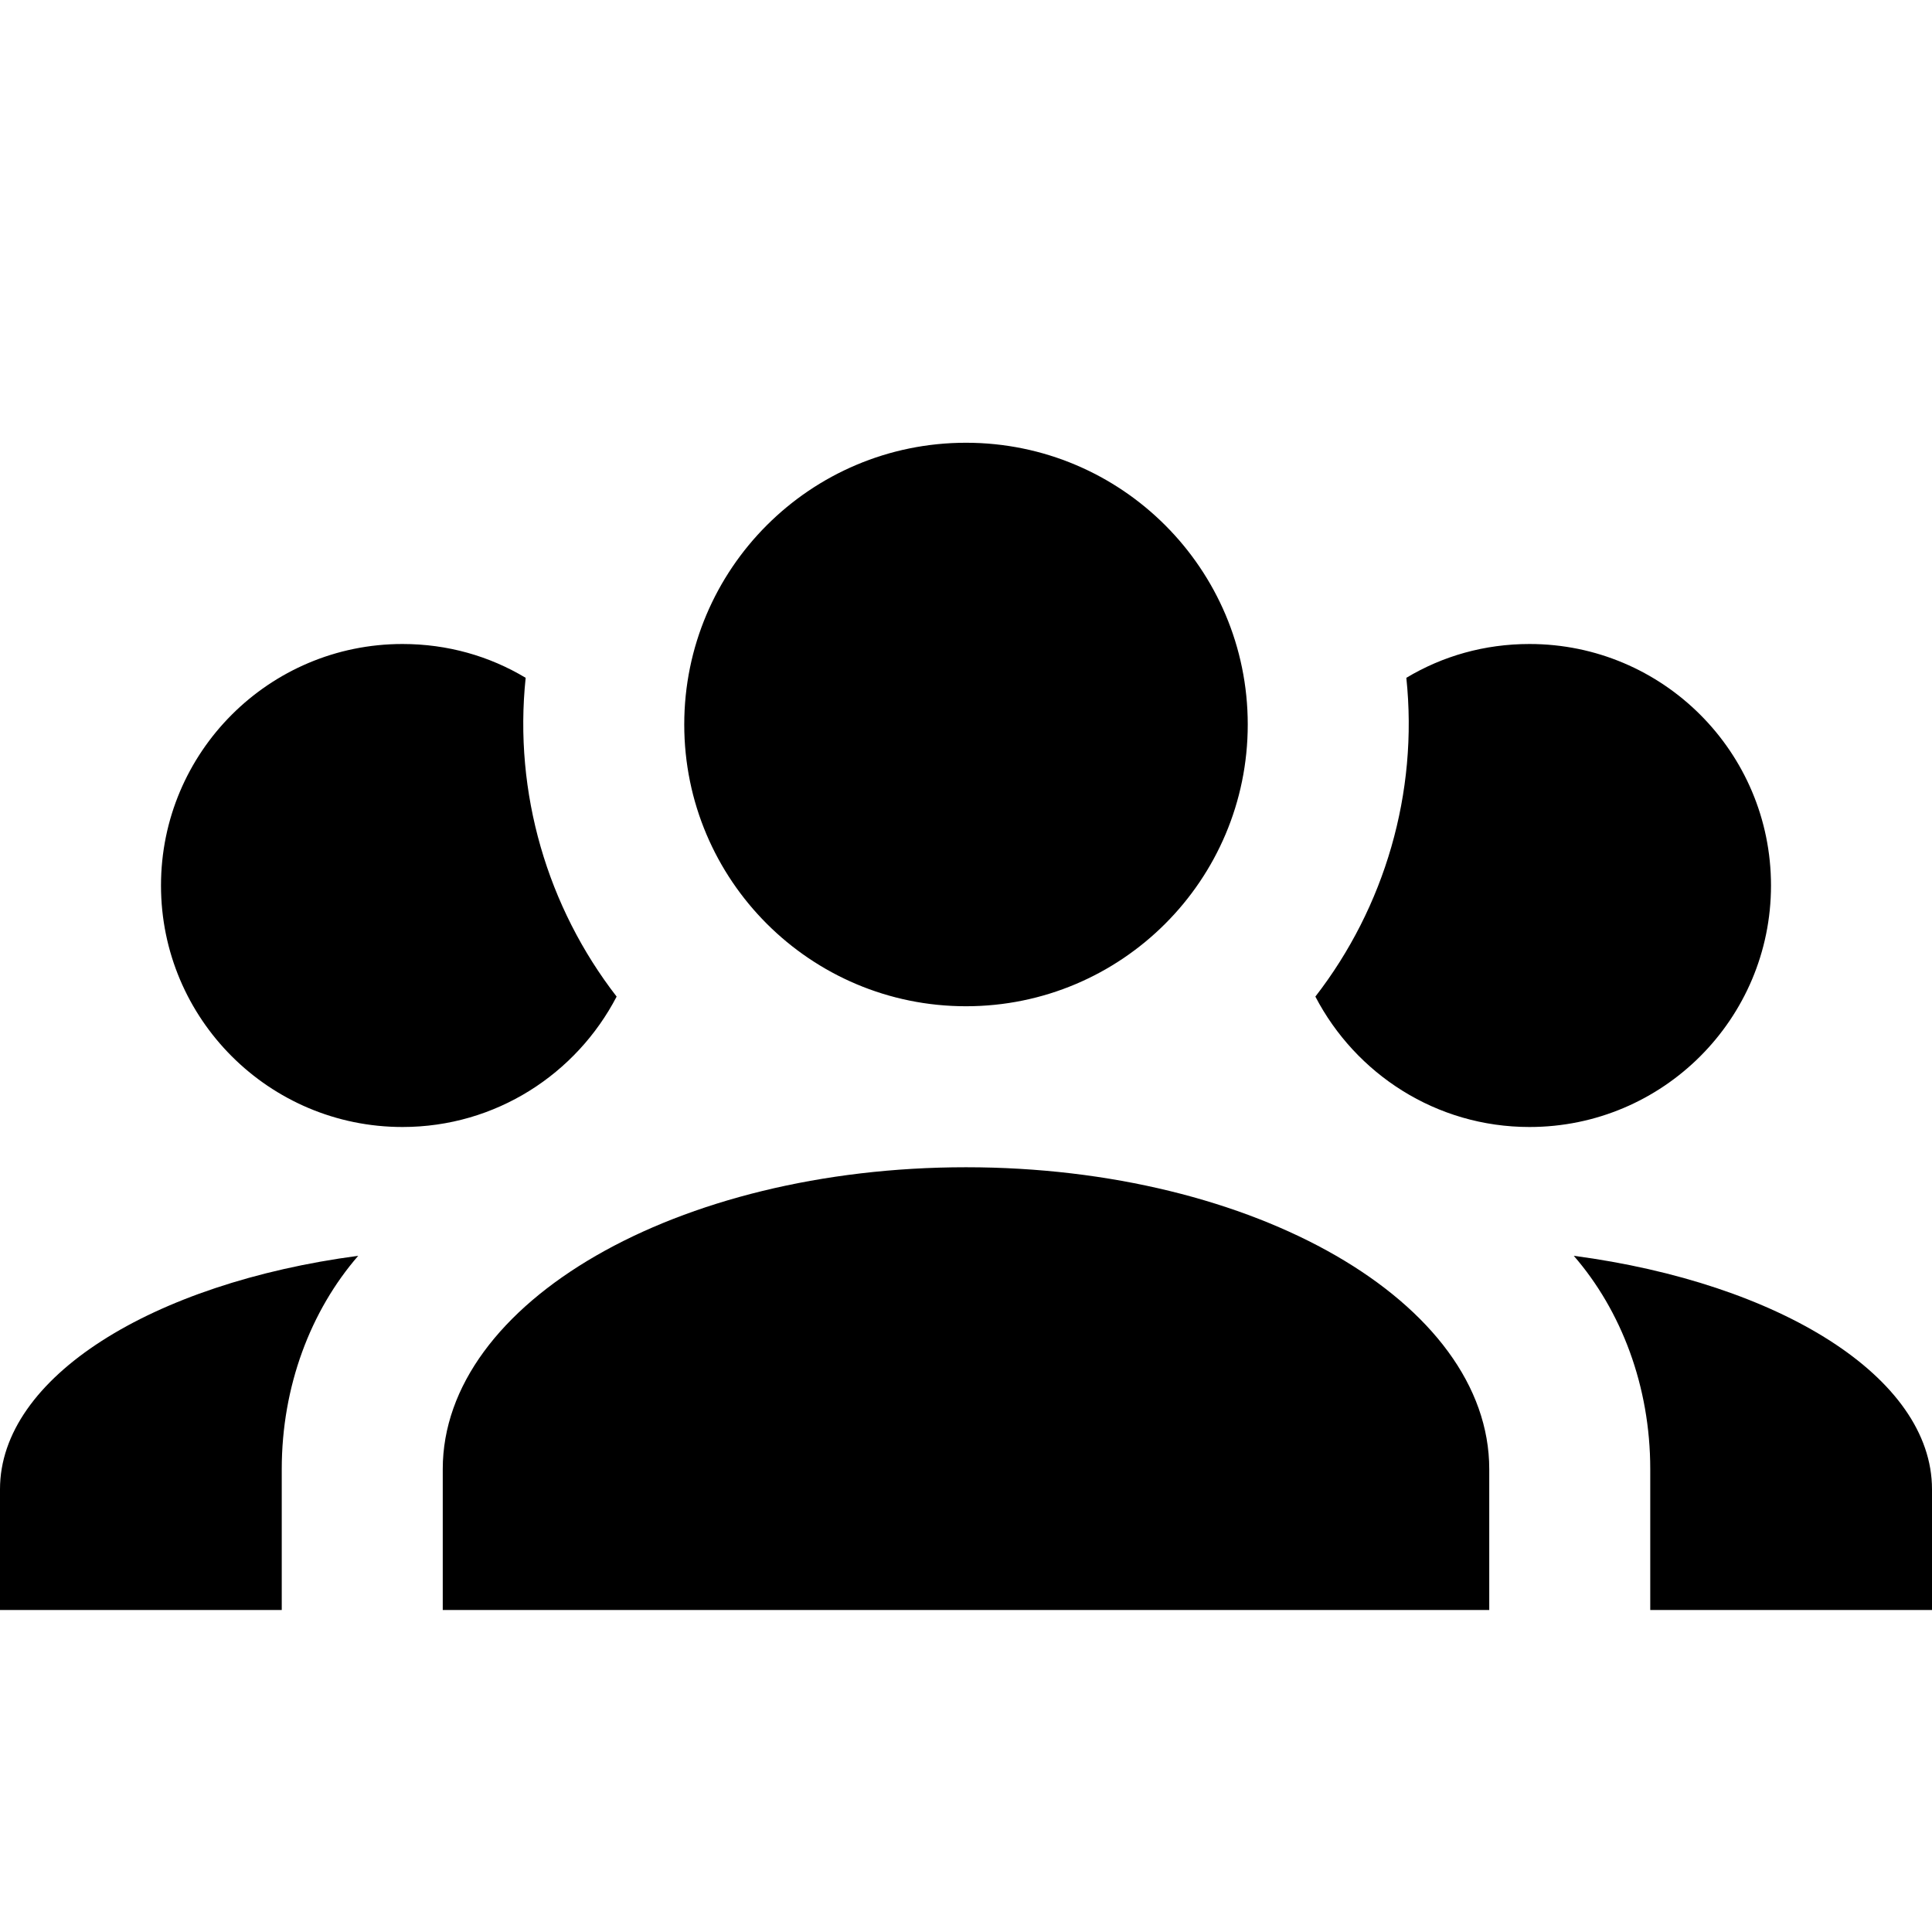
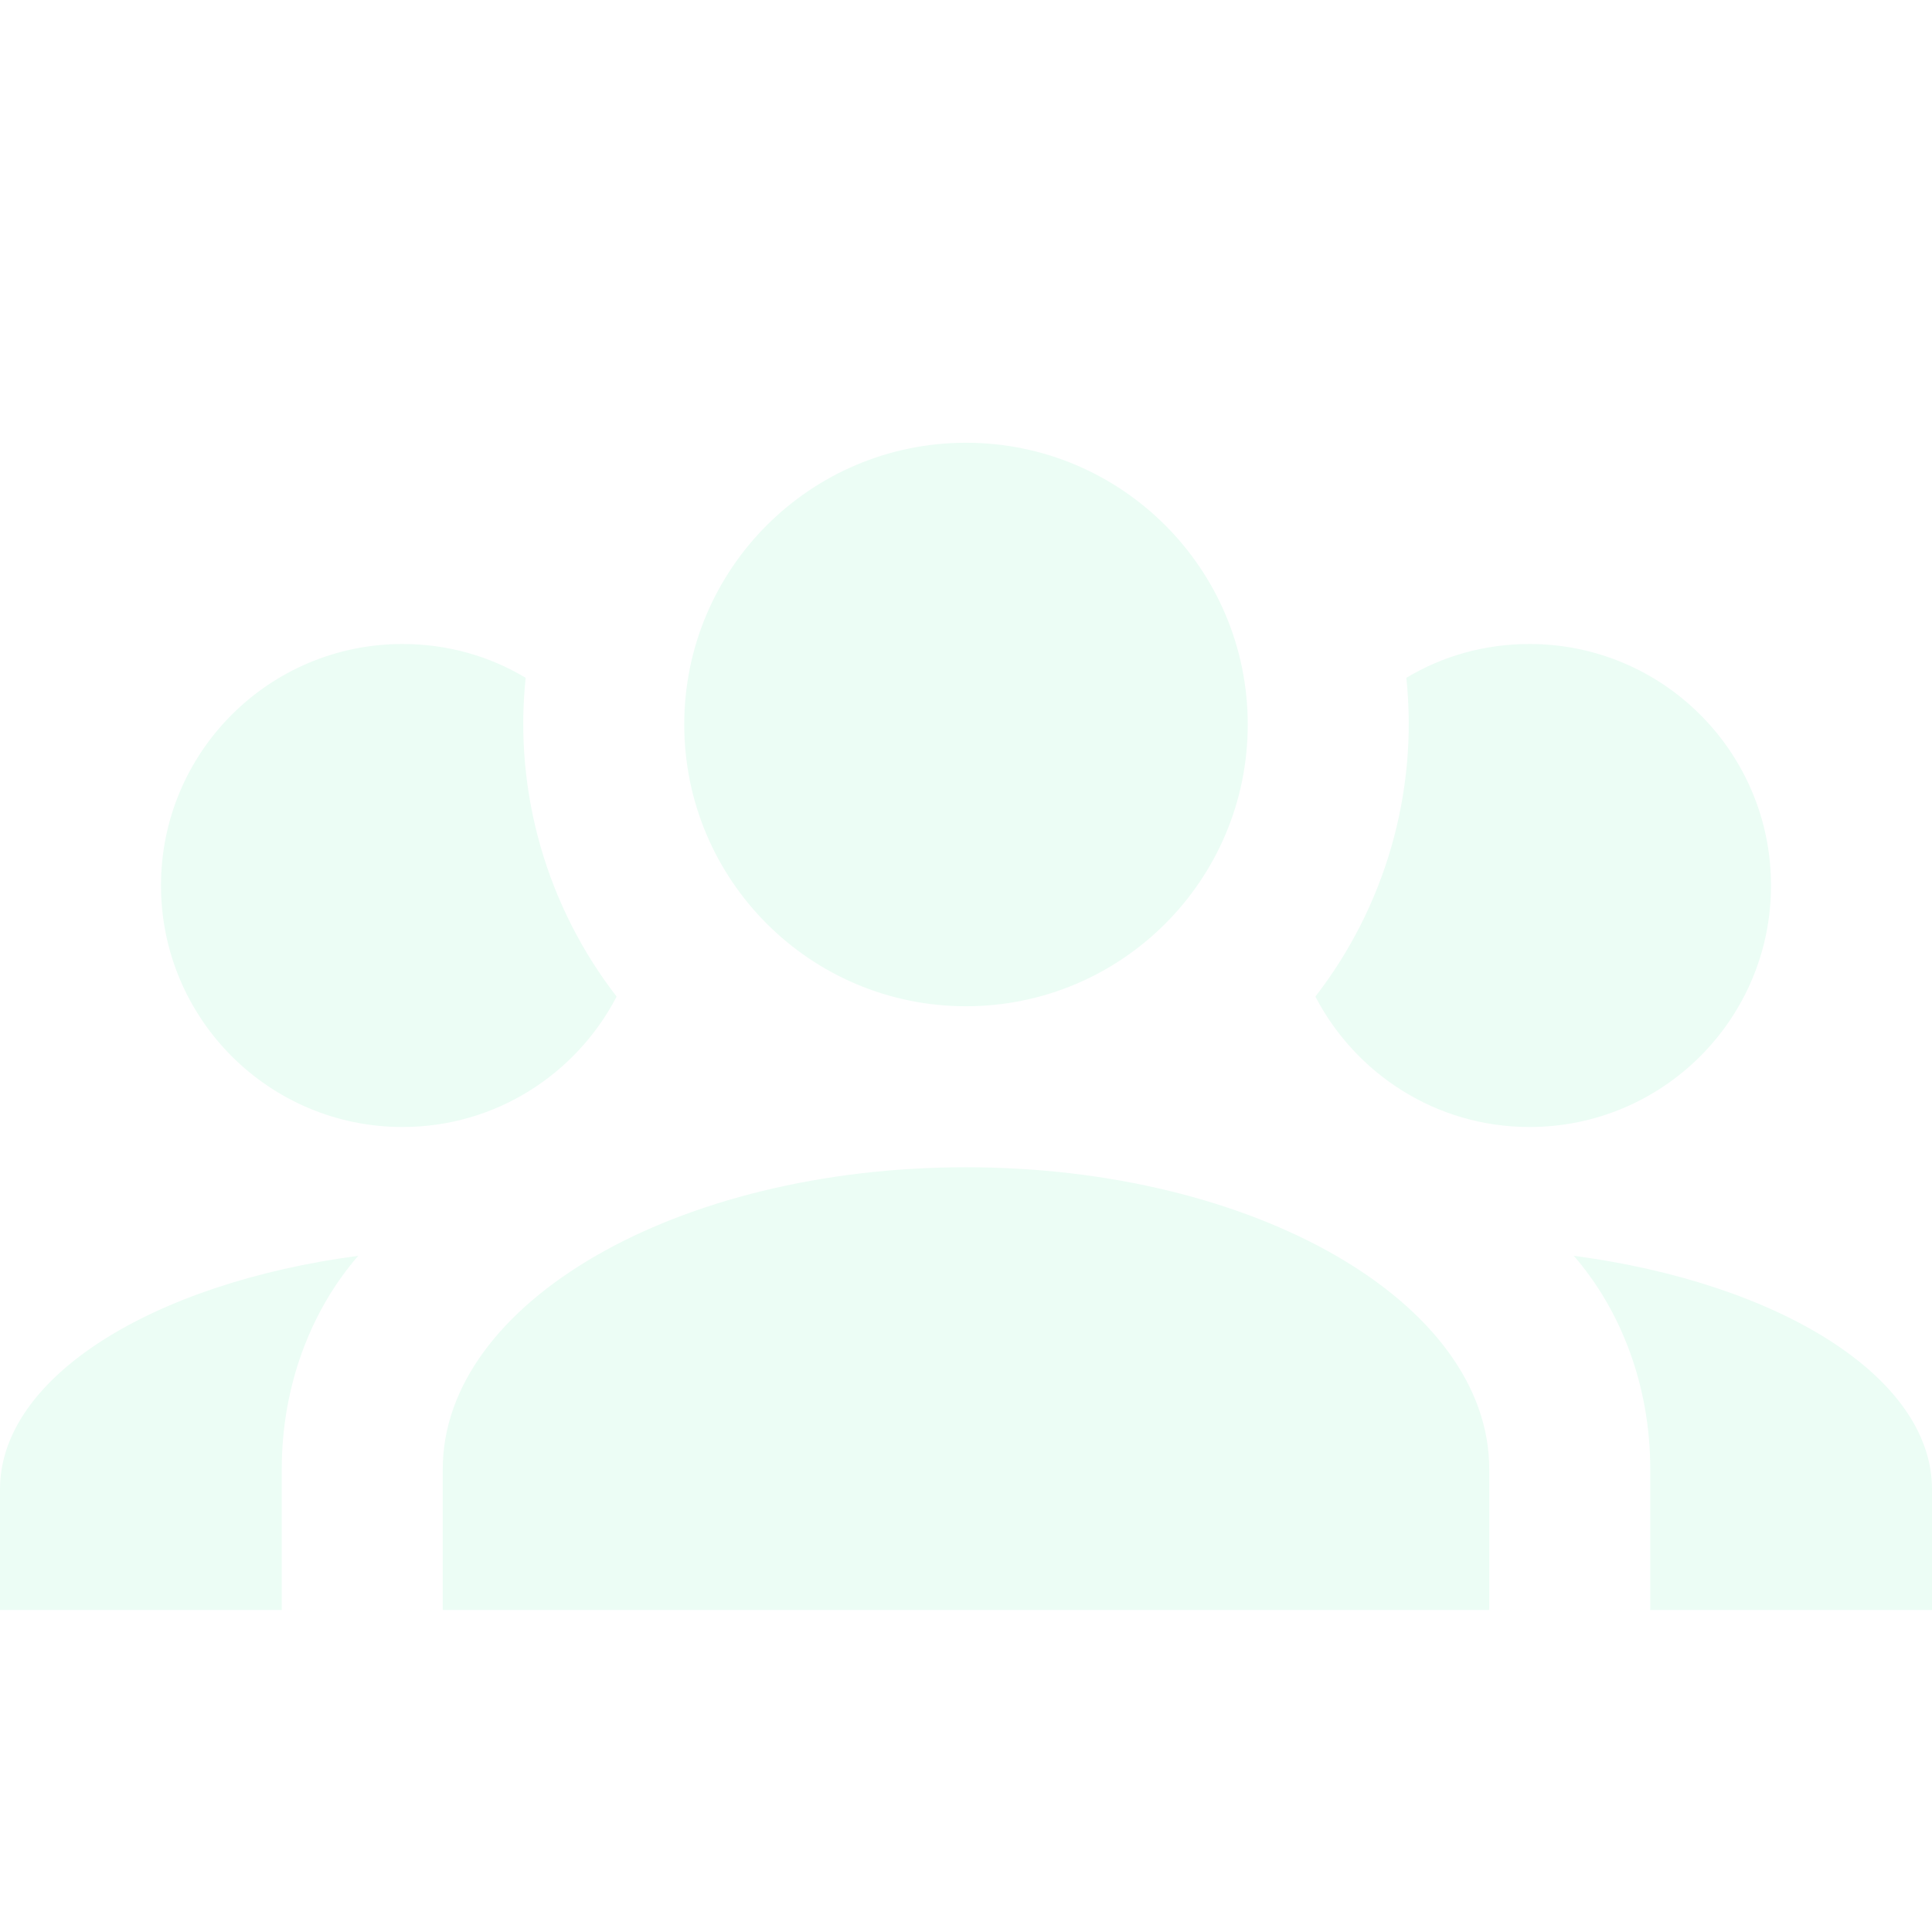
<svg xmlns="http://www.w3.org/2000/svg" viewBox="0 0 24 24">
-   <path d="M12,5.5A3.5,3.5 0 0,1 15.5,9A3.5,3.5 0 0,1 12,12.5A3.5,3.5 0 0,1 8.5,9A3.5,3.5 0 0,1 12,5.5M5,8C5.56,8 6.08,8.15 6.53,8.42C6.38,9.85 6.8,11.27 7.66,12.38C7.16,13.34 6.16,14 5,14A3,3 0 0,1 2,11A3,3 0 0,1 5,8M19,8A3,3 0 0,1 22,11A3,3 0 0,1 19,14C17.84,14 16.84,13.34 16.34,12.38C17.2,11.27 17.62,9.85 17.47,8.42C17.92,8.15 18.44,8 19,8M5.5,18.25C5.5,16.18 8.41,14.5 12,14.5C15.59,14.5 18.5,16.18 18.5,18.25V20H5.5V18.25M0,20V18.5C0,17.11 1.89,15.94 4.45,15.6C3.86,16.28 3.5,17.22 3.5,18.25V20H0M24,20H20.5V18.25C20.5,17.22 20.14,16.28 19.55,15.6C22.11,15.94 24,17.11 24,18.5V20Z" />
+   <path d="M12,5.5A3.5,3.5 0 0,1 15.5,9A3.5,3.5 0 0,1 12,12.5A3.5,3.5 0 0,1 8.5,9A3.5,3.5 0 0,1 12,5.5M5,8C5.56,8 6.08,8.15 6.53,8.42C6.38,9.85 6.8,11.27 7.66,12.38C7.16,13.34 6.16,14 5,14A3,3 0 0,1 2,11A3,3 0 0,1 5,8M19,8A3,3 0 0,1 22,11A3,3 0 0,1 19,14C17.84,14 16.84,13.34 16.34,12.38C17.2,11.27 17.62,9.85 17.47,8.42C17.92,8.15 18.44,8 19,8M5.5,18.25C5.5,16.18 8.41,14.5 12,14.5C15.59,14.5 18.5,16.18 18.5,18.25V20H5.5V18.25M0,20V18.5C0,17.11 1.89,15.94 4.45,15.6C3.86,16.28 3.5,17.22 3.5,18.25V20H0M24,20H20.5V18.25C20.5,17.22 20.14,16.28 19.55,15.6C22.11,15.94 24,17.11 24,18.5V20Z" fill="#ecfdf5" />
</svg>
